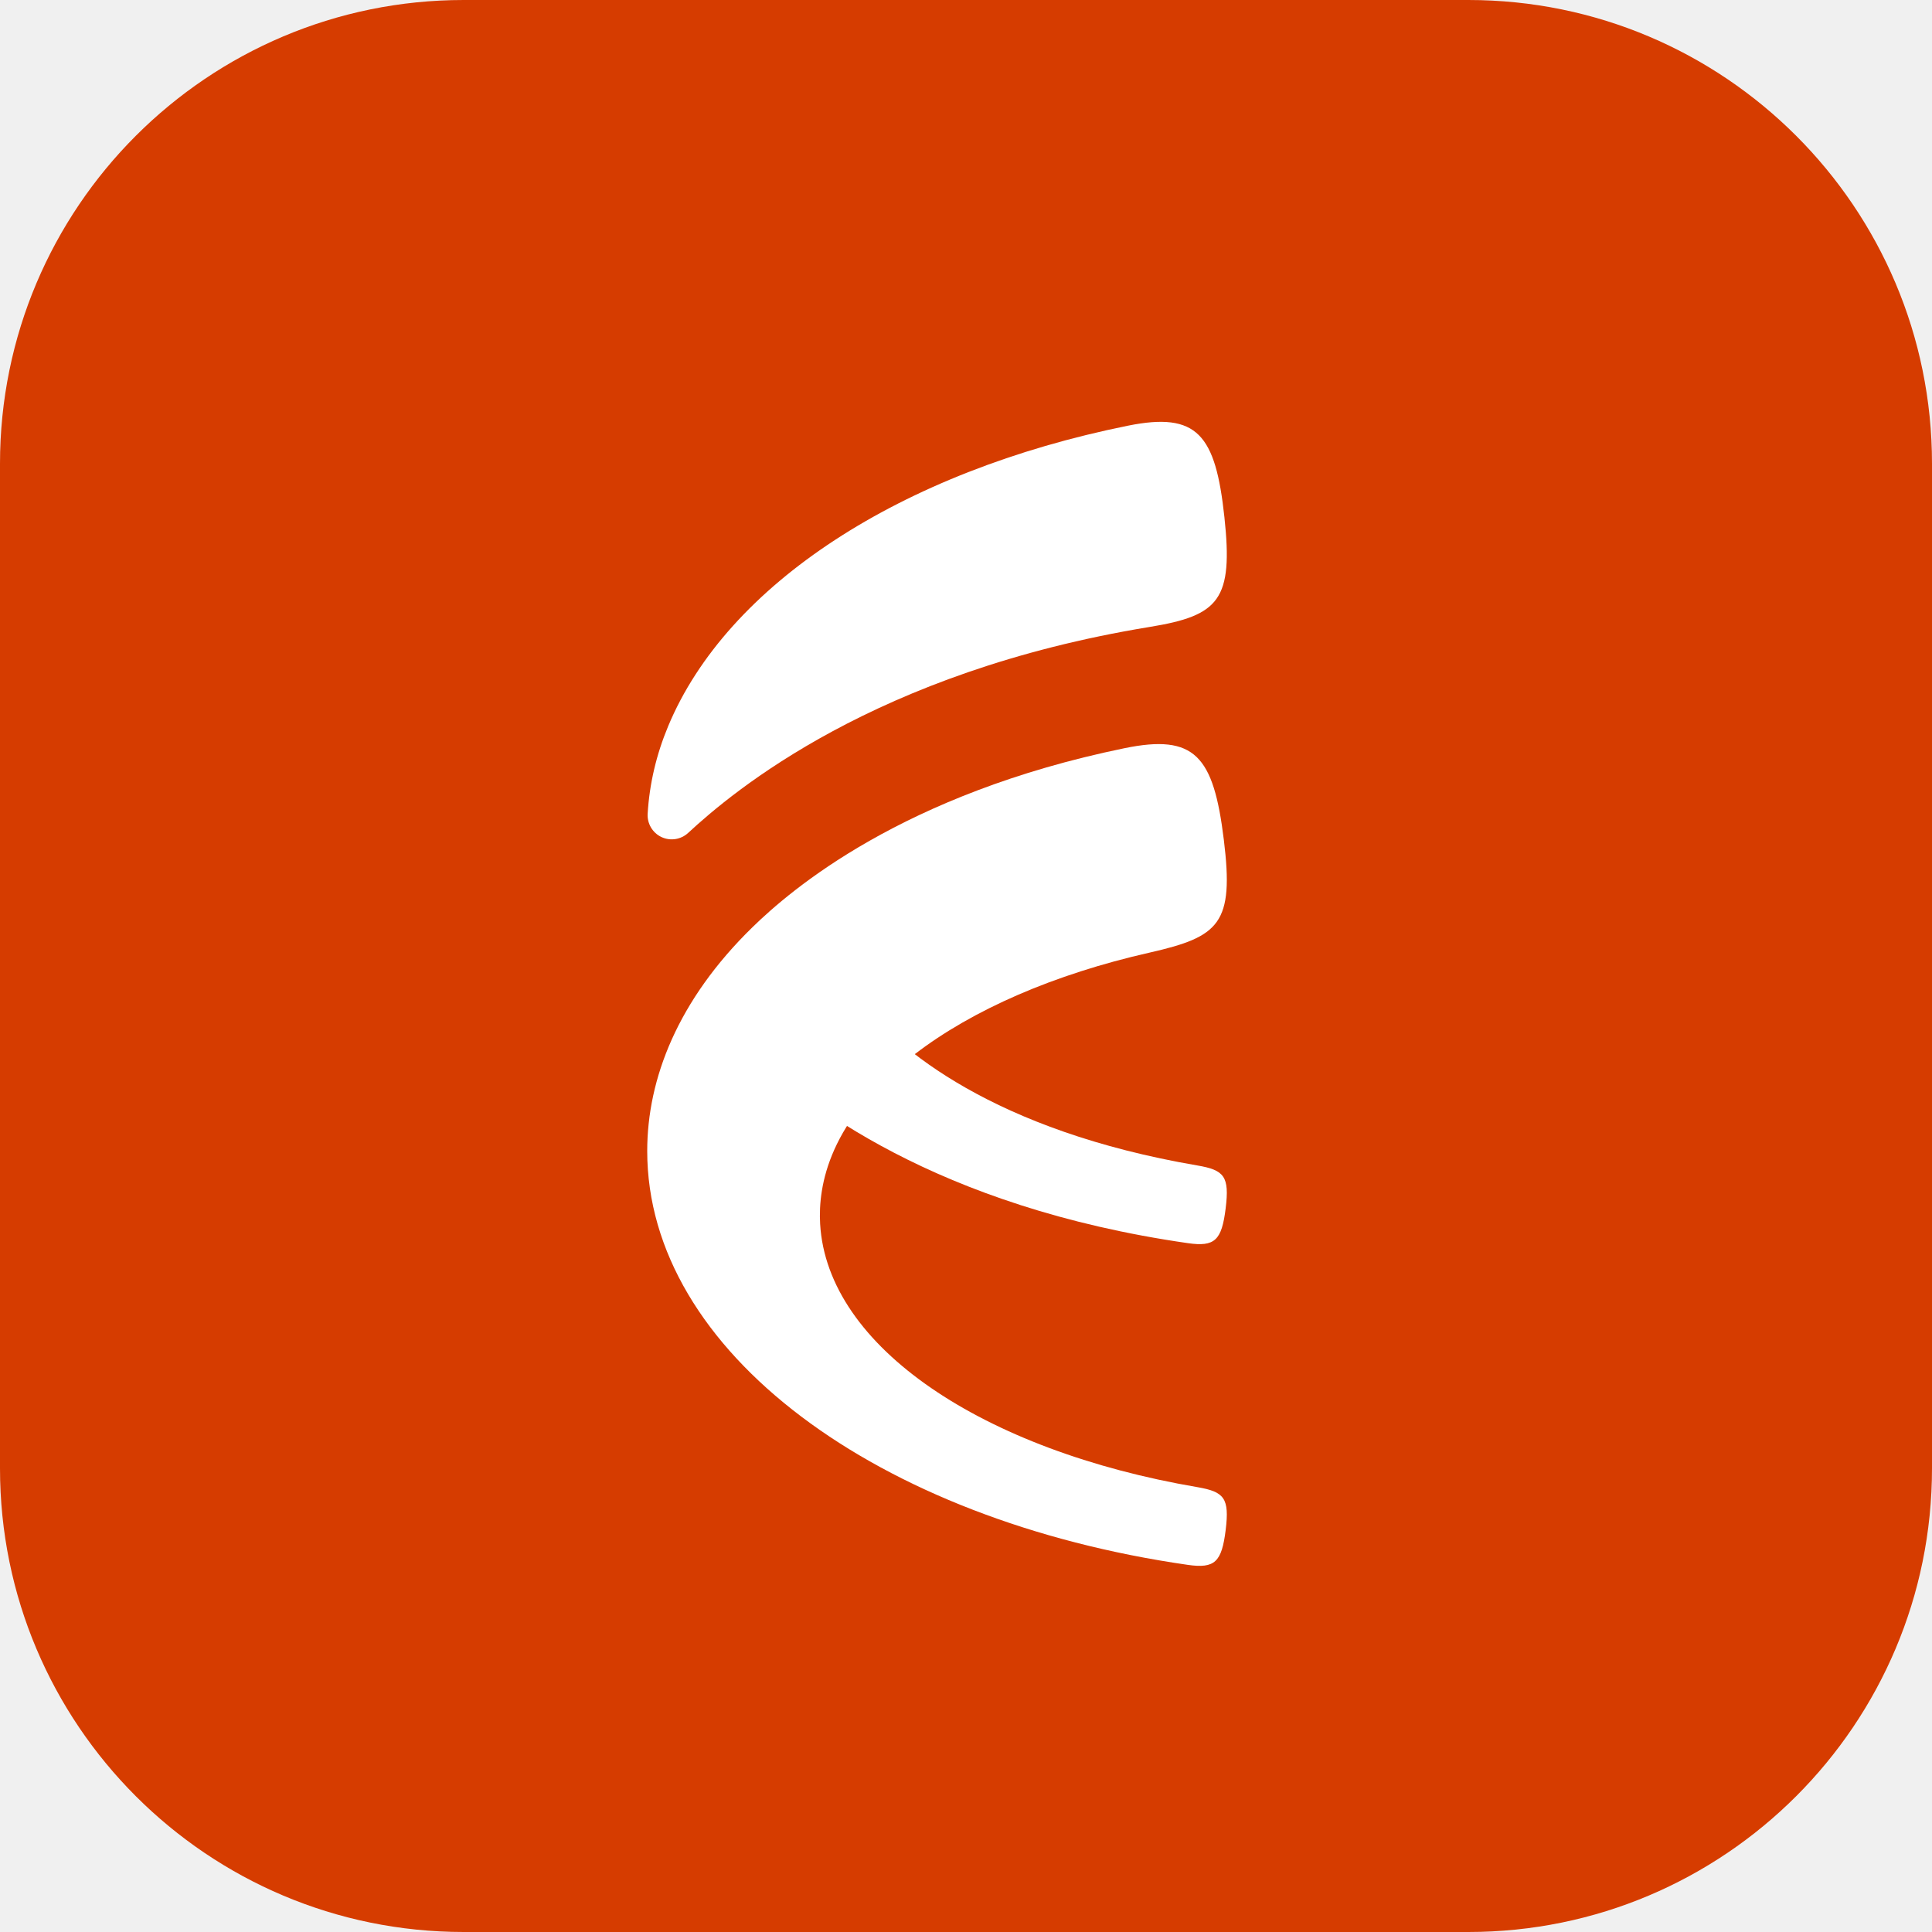
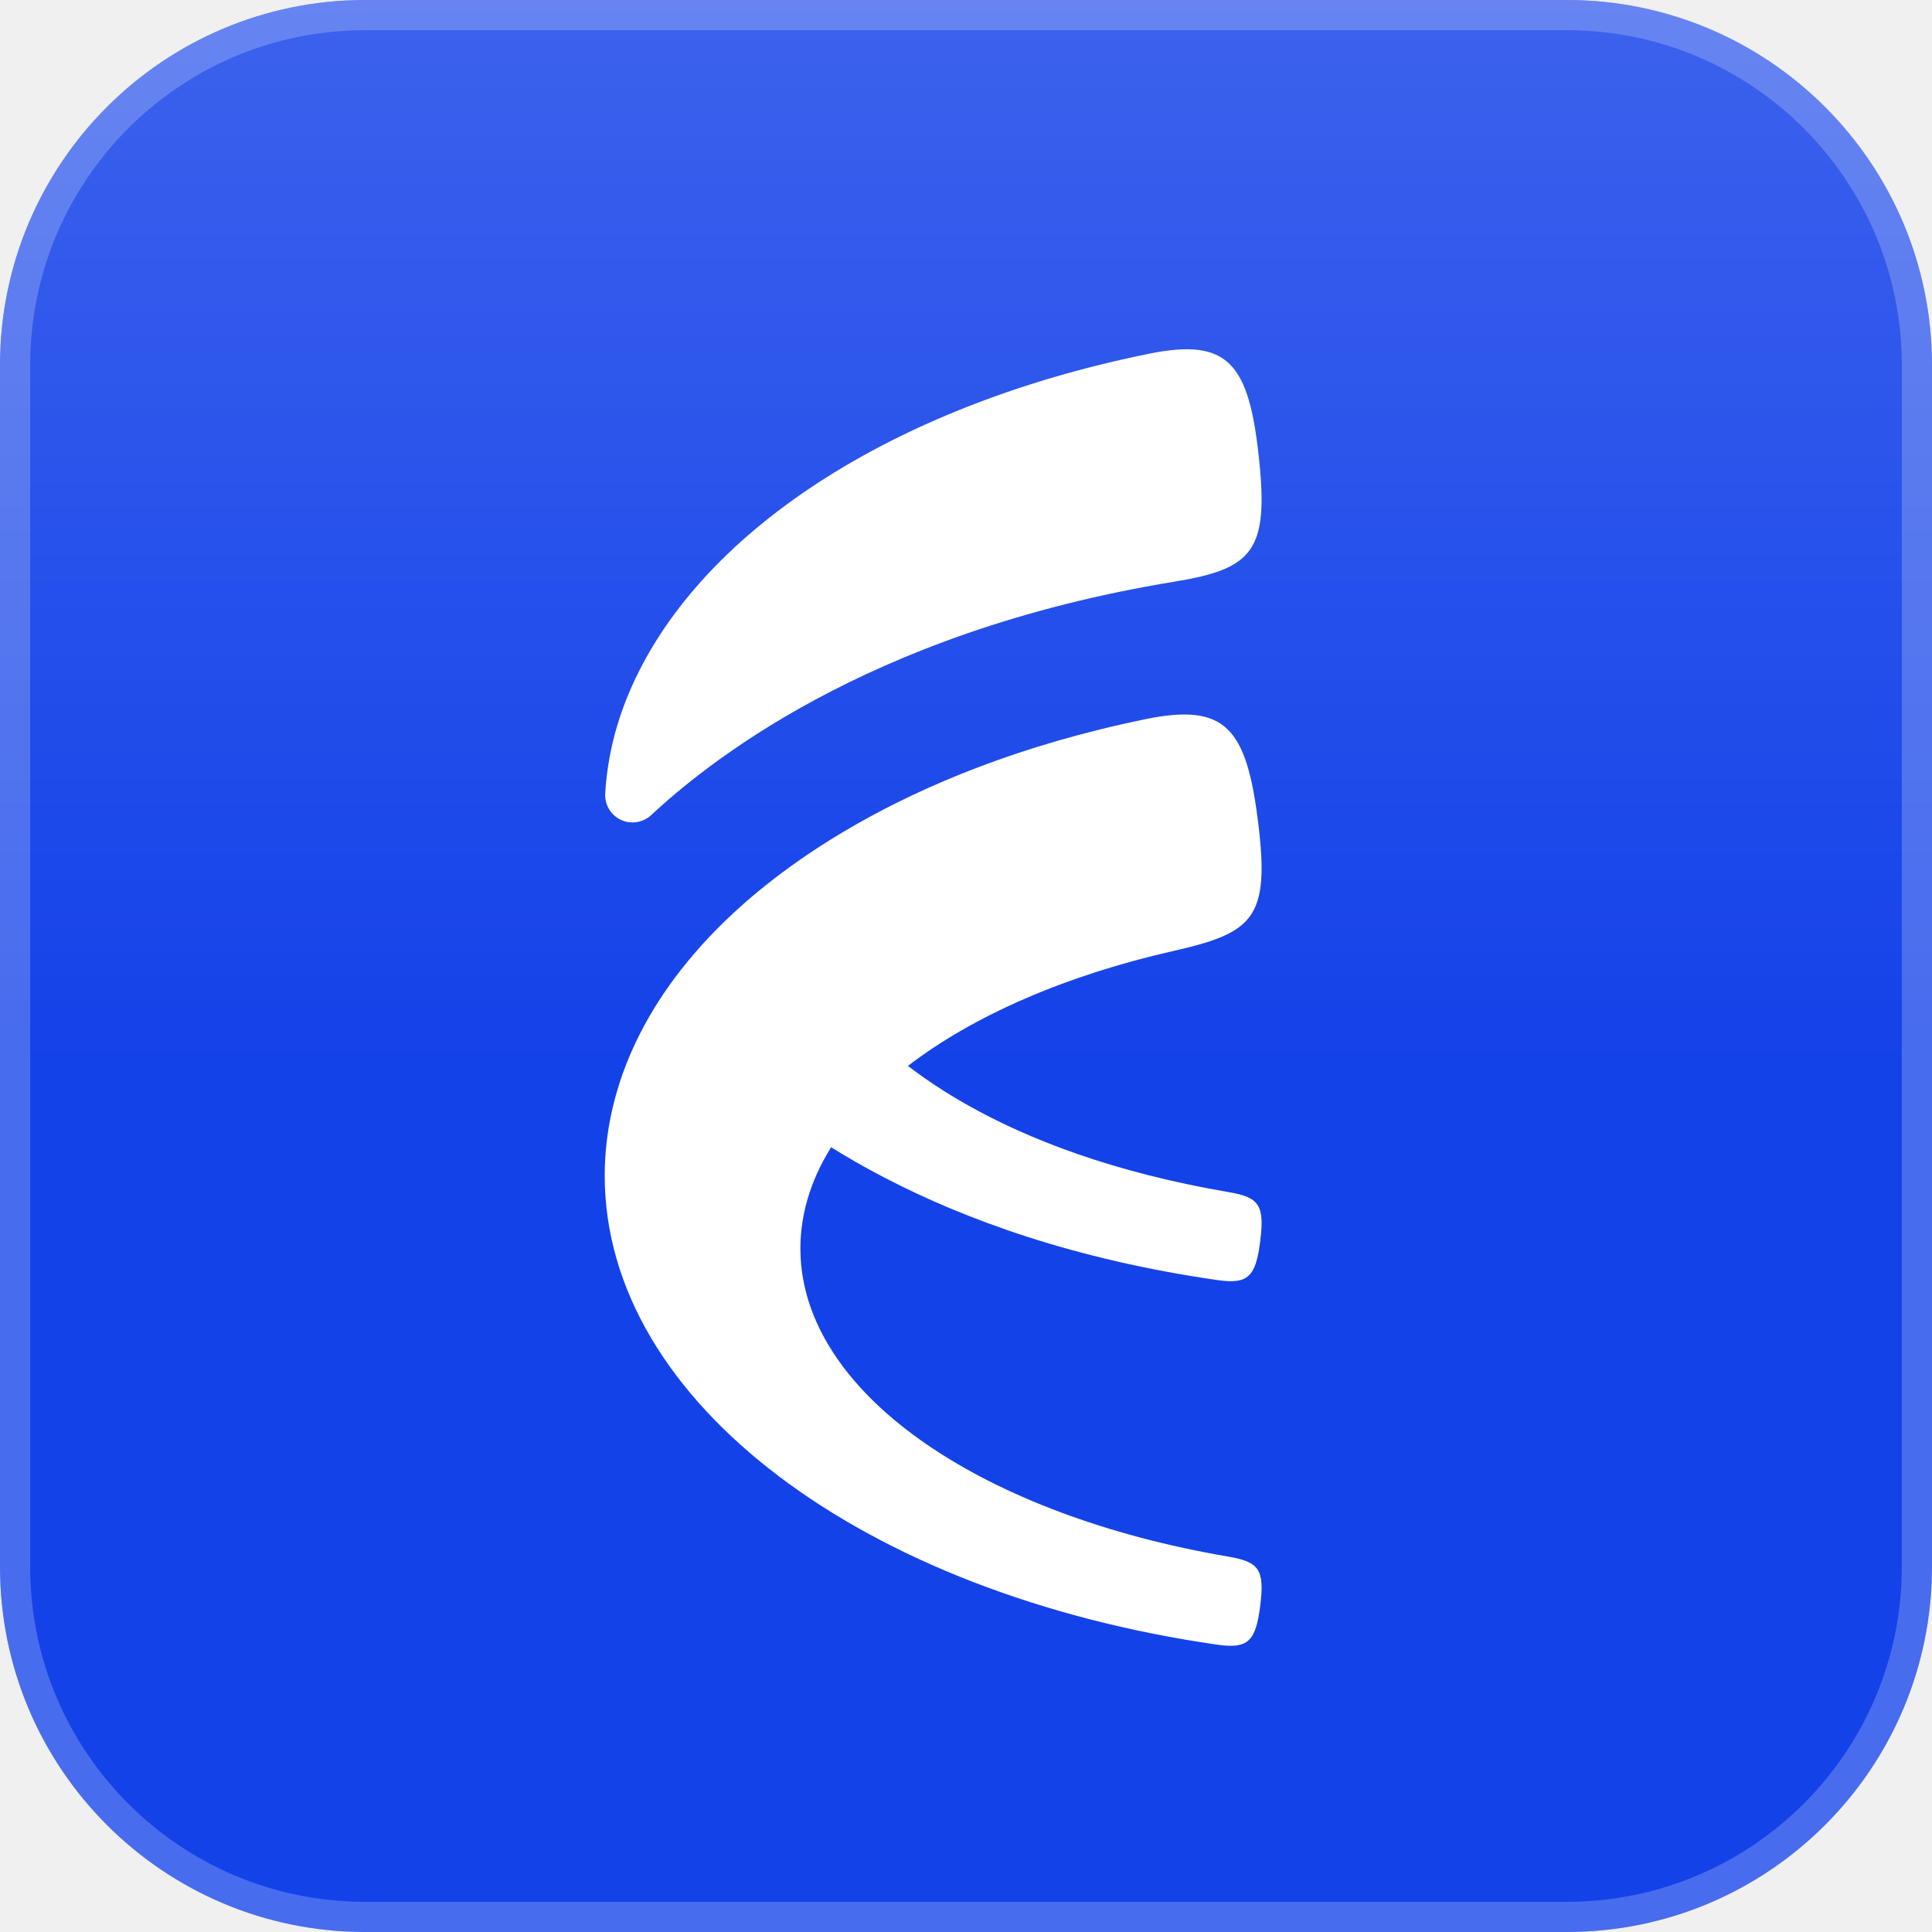
<svg xmlns="http://www.w3.org/2000/svg" width="32" height="32" viewBox="0 0 32 32" fill="none">
-   <rect width="32" height="32" rx="7.68" fill="#d63c00" />
-   <g transform="translate(10.72 6.8) scale(0.8)">
+   <defs>
+     <linearGradient id="sheen" x1="0" y1="0" x2="0" y2="1">
+       <stop stop-color="white" stop-opacity="0.17" />
+       <stop offset="0.55" stop-color="white" stop-opacity="0" />
+     </linearGradient>
+   </defs>
+   <rect width="32" height="32" rx="6.048" fill="#1442e9" />
+   <rect width="32" height="32" rx="6.048" fill="url(#sheen)" />
+   <rect x="0.25" y="0.25" width="31.5" height="31.5" rx="5.798" stroke="white" stroke-opacity="0.22" stroke-width="0.5" />
+   <g transform="translate(10.016 5.573) scale(0.9066667)">
    <path d="M9.955 0.313C5.246 1.263 1.658 3.599 0.434 6.534C0.19 7.118 0.046 7.725 0.009 8.348C-0.003 8.552 0.11 8.743 0.294 8.83C0.479 8.917 0.698 8.883 0.848 8.744C1.78 7.881 4.717 5.41 10.404 4.48C11.847 4.244 12.134 3.917 11.95 2.206C11.766 0.495 11.389 0.024 9.955 0.313Z" fill="white" />
    <path d="M9.88 6.991C5.285 7.935 2.974 9.921 2.178 10.698C0.632 12.206 0 13.835 0 15.33C0 19.489 4.773 22.976 11.193 23.899C11.753 23.979 11.894 23.839 11.976 23.179C12.057 22.518 11.949 22.386 11.392 22.29C6.958 21.533 3.726 19.389 3.58 16.84C3.535 16.049 3.76 14.692 5.536 13.328C6.736 12.406 8.42 11.671 10.4 11.223C11.851 10.893 12.152 10.624 11.938 8.886C11.725 7.148 11.338 6.691 9.88 6.991Z" fill="white" />
    <path d="M11.193 17.238C5.987 16.49 3.213 14.334 2.104 13.229L4.381 12.195C5.161 13.214 7.18 14.91 11.392 15.63C11.949 15.725 12.057 15.858 11.976 16.518C11.894 17.179 11.753 17.319 11.193 17.238Z" fill="white" />
  </g>
</svg>
